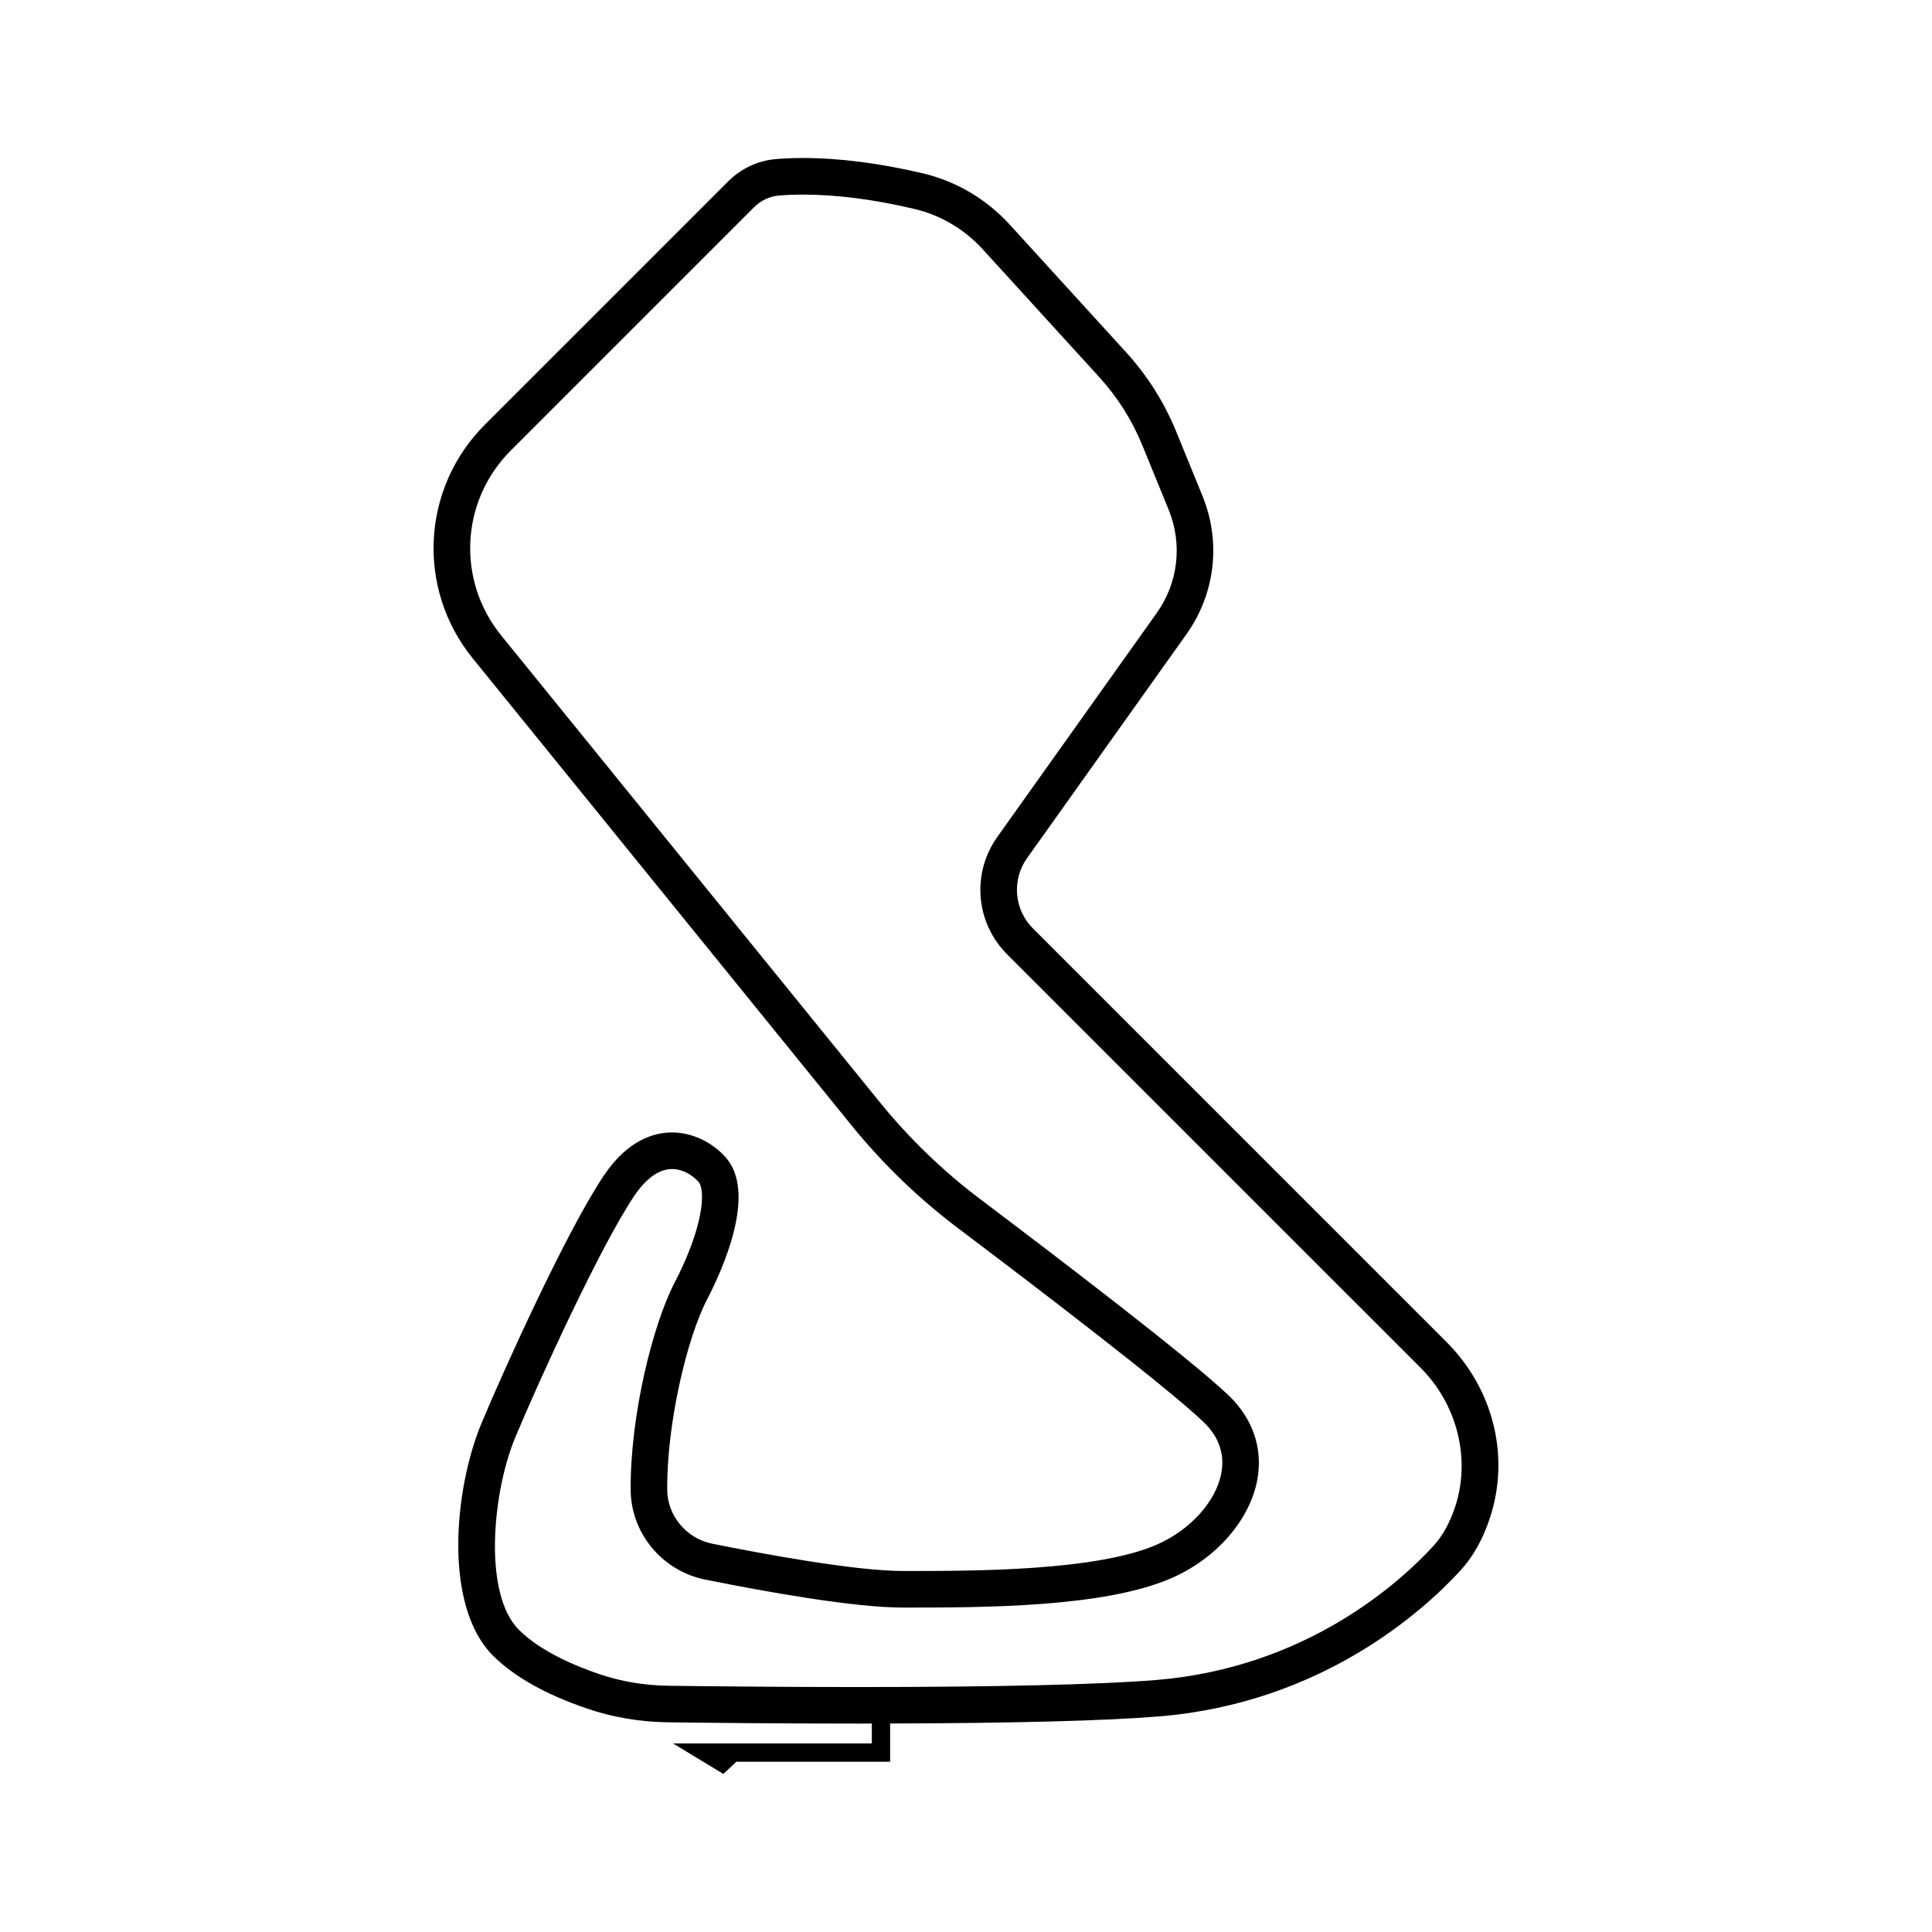
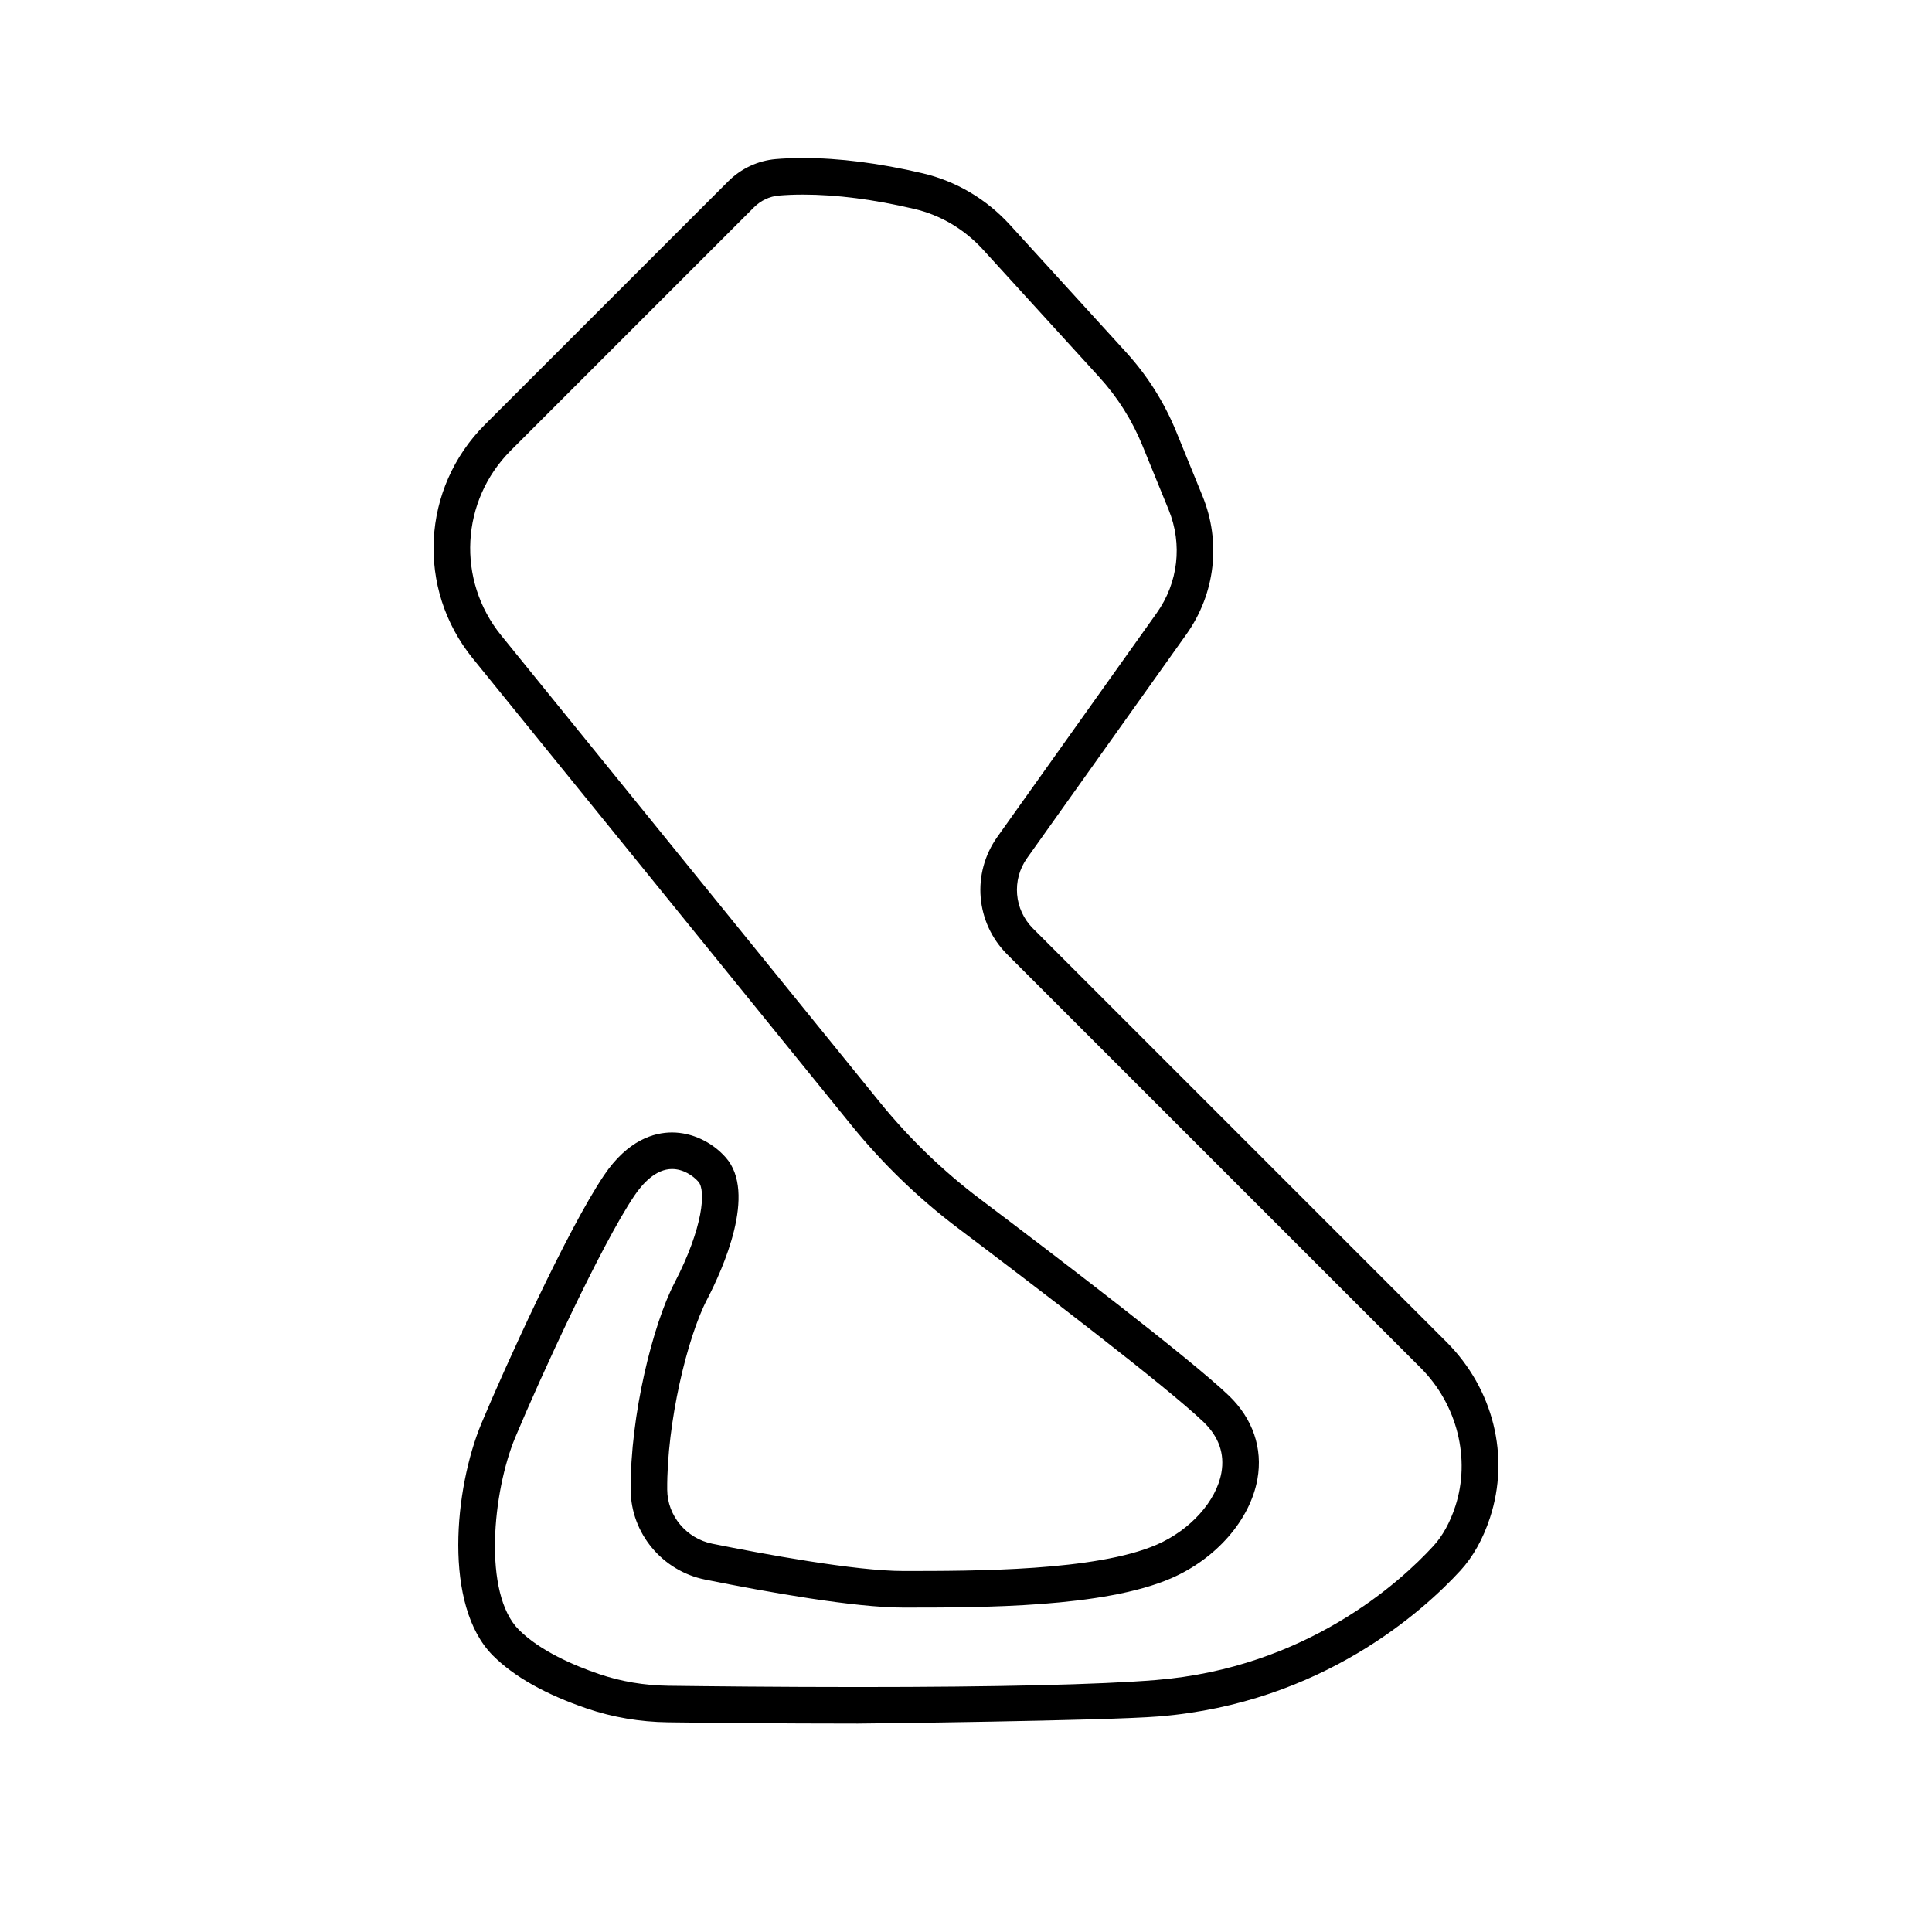
<svg xmlns="http://www.w3.org/2000/svg" fill="#000000" width="800px" height="800px" version="1.1" viewBox="144 144 512 512">
-   <path d="m527.33 499.64-109.57-109.57c-5.027-5.027-5.688-12.887-1.562-18.68l42.211-59.297c7.648-10.746 9.246-24.453 4.258-36.672l-6.973-17.074c-3.164-7.738-7.621-14.793-13.246-20.969l-30.793-33.781c-6.254-6.856-14.258-11.586-23.152-13.676-11.43-2.684-22.094-4.047-31.691-4.047-2.848 0-5.258 0.121-7.215 0.289-4.742 0.406-9.227 2.504-12.629 5.91l-64.461 64.457c-16.832 16.832-18.219 43.465-3.223 61.953l100.32 123.68c8.293 10.227 17.828 19.434 28.336 27.359 20.121 15.176 55.316 42.02 65 51.316 4.055 3.894 5.648 8.422 4.742 13.461-1.359 7.543-8.262 15.211-17.184 19.074-16.059 6.961-48.027 6.961-67.133 6.961-12.754 0-37.172-4.531-50.59-7.234-6.879-1.383-11.906-7.398-11.957-14.301-0.129-17.777 5.336-40.387 10.523-50.352 4.273-8.219 13.309-28.348 4.977-37.719-3.68-4.144-9-6.617-14.227-6.617-4.731 0-11.703 1.973-18.035 11.375-9.828 14.586-26.391 51.195-32.438 65.652-7.242 17.32-10.219 48.371 3.027 61.617 5.574 5.578 13.977 10.305 24.969 14.047 6.781 2.305 13.977 3.523 21.395 3.625 9.695 0.129 29.129 0.34 50.348 0.34 1.273 0 2.438-0.008 3.688-0.008v5.273h-52.684l13.328 8.074 3.469-3.231h40.738v-10.129c33.004-0.09 57.016-0.715 71.223-1.875 43.32-3.531 70.293-28.191 79.879-38.629 3.379-3.676 6.023-8.398 7.867-14.031 5.336-16.277 0.914-34.125-11.539-46.578zm2.332 43.566c-1.41 4.312-3.363 7.84-5.797 10.492-8.812 9.598-33.625 32.273-73.531 35.527-14.945 1.215-42.254 1.859-78.969 1.859-21.168 0-40.551-0.215-50.219-0.34-6.394-0.086-12.59-1.129-18.398-3.109-6.586-2.242-15.617-6.098-21.242-11.727-9.59-9.59-6.961-36.629-0.938-51.031 6.602-15.785 22.629-50.758 31.527-63.977 2.18-3.234 5.688-7.098 10-7.098 2.949 0 5.539 1.738 6.988 3.367 1.992 2.238 1.34 12.039-6.336 26.812-5.695 10.949-11.758 35.047-11.613 54.891 0.082 11.465 8.379 21.441 19.734 23.73 16.82 3.387 39.586 7.422 52.5 7.422 21.137 0 53.082 0 70.984-7.758 11.957-5.18 20.93-15.48 22.871-26.246 1.477-8.191-1.211-16.062-7.57-22.168-10.043-9.641-45.582-36.754-65.871-52.059-9.883-7.453-18.848-16.109-26.648-25.727l-100.32-123.68c-11.855-14.625-10.762-35.688 2.551-49l64.461-64.461c1.793-1.789 4.133-2.894 6.602-3.102 1.734-0.148 3.863-0.254 6.391-0.254 8.855 0 18.773 1.273 29.473 3.793 6.977 1.641 13.273 5.367 18.207 10.773l30.793 33.781c4.859 5.332 8.711 11.422 11.441 18.105l6.973 17.07c3.723 9.125 2.535 19.363-3.18 27.387l-42.211 59.297c-6.883 9.664-5.785 22.762 2.602 31.148l109.57 109.57c9.699 9.699 13.305 24.113 9.18 36.711z" />
+   <path d="M 527.33 499.64 L 417.76 390.07 C 412.733 385.043 412.073 377.183 416.198 371.39 L 458.409 312.093 C 466.057 301.347 467.655 287.64 462.666 275.421 L 455.694 258.347 C 452.53 250.609 448.073 243.554 442.448 237.378 L 411.655 203.597 C 405.401 196.742 397.397 192.011 388.503 189.921 C 377.073 187.237 366.409 185.874 356.812 185.874 C 353.964 185.874 351.554 185.995 349.597 186.163 C 344.855 186.569 340.37 188.667 336.968 192.073 L 272.507 256.53 C 255.675 273.362 254.288 299.995 269.284 318.483 L 369.604 442.163 C 377.897 452.39 387.432 461.597 397.94 469.522 C 418.061 484.698 453.256 511.542 462.94 520.838 C 466.995 524.733 468.589 529.26 467.682 534.299 C 466.323 541.842 459.421 549.51 450.498 553.373 C 434.439 560.334 402.471 560.334 383.365 560.334 C 370.611 560.334 346.193 555.803 332.775 553.1 C 325.896 551.717 320.869 545.701 320.818 538.799 C 320.689 521.022 326.154 498.412 331.341 488.447 C 335.615 480.228 344.65 460.099 336.318 450.728 C 332.638 446.583 327.318 444.111 322.091 444.111 C 317.36 444.111 310.388 446.083 304.056 455.486 C 294.228 470.072 277.665 506.681 271.618 521.138 C 264.376 538.458 261.399 569.509 274.645 582.755 C 280.219 588.333 288.622 593.06 299.614 596.802 C 306.395 599.106 313.591 600.325 321.009 600.427 C 330.705 600.556 350.138 600.766 371.357 600.766 C 372.631 600.766 436.912 600.032 451.119 598.872 C 494.439 595.341 521.412 570.681 530.998 560.243 C 534.376 556.567 537.021 551.844 538.865 546.212 C 544.201 529.935 539.779 512.087 527.326 499.634 L 527.33 499.64 Z M 529.662 543.206 C 528.252 547.518 526.299 551.046 523.865 553.698 C 515.053 563.296 490.24 585.971 450.334 589.225 C 435.389 590.44 408.08 591.084 371.365 591.084 C 350.197 591.084 330.814 590.87 321.146 590.745 C 314.752 590.659 308.556 589.616 302.748 587.635 C 296.162 585.393 287.131 581.537 281.506 575.908 C 271.916 566.318 274.545 539.279 280.569 524.877 C 287.17 509.092 303.198 474.119 312.096 460.9 C 314.275 457.666 317.783 453.802 322.096 453.802 C 325.045 453.802 327.635 455.541 329.084 457.17 C 331.076 459.408 330.424 469.209 322.748 483.982 C 317.053 494.931 310.99 519.029 311.135 538.873 C 311.217 550.338 319.514 560.314 330.869 562.603 C 347.689 565.989 370.455 570.025 383.369 570.025 C 404.506 570.025 436.451 570.025 454.353 562.267 C 466.31 557.087 475.283 546.787 477.224 536.021 C 478.701 527.829 476.013 519.959 469.654 513.853 C 459.611 504.212 424.072 477.099 403.783 461.794 C 393.9 454.341 384.935 445.685 377.135 436.067 L 276.815 312.387 C 264.96 297.762 266.053 276.699 279.366 263.387 L 343.827 198.926 C 345.62 197.137 347.959 196.031 350.428 195.824 C 352.163 195.676 354.291 195.57 356.819 195.57 C 365.674 195.57 375.592 196.844 386.292 199.363 C 393.268 201.004 399.565 204.731 404.499 210.136 L 435.292 243.917 C 440.151 249.249 444.003 255.339 446.733 262.022 L 453.705 279.092 C 457.428 288.217 456.241 298.455 450.526 306.479 L 408.315 365.776 C 401.432 375.44 402.53 388.538 410.916 396.924 L 520.486 506.494 C 530.185 516.194 533.791 530.607 529.666 543.205 L 529.662 543.206 Z" />
</svg>
